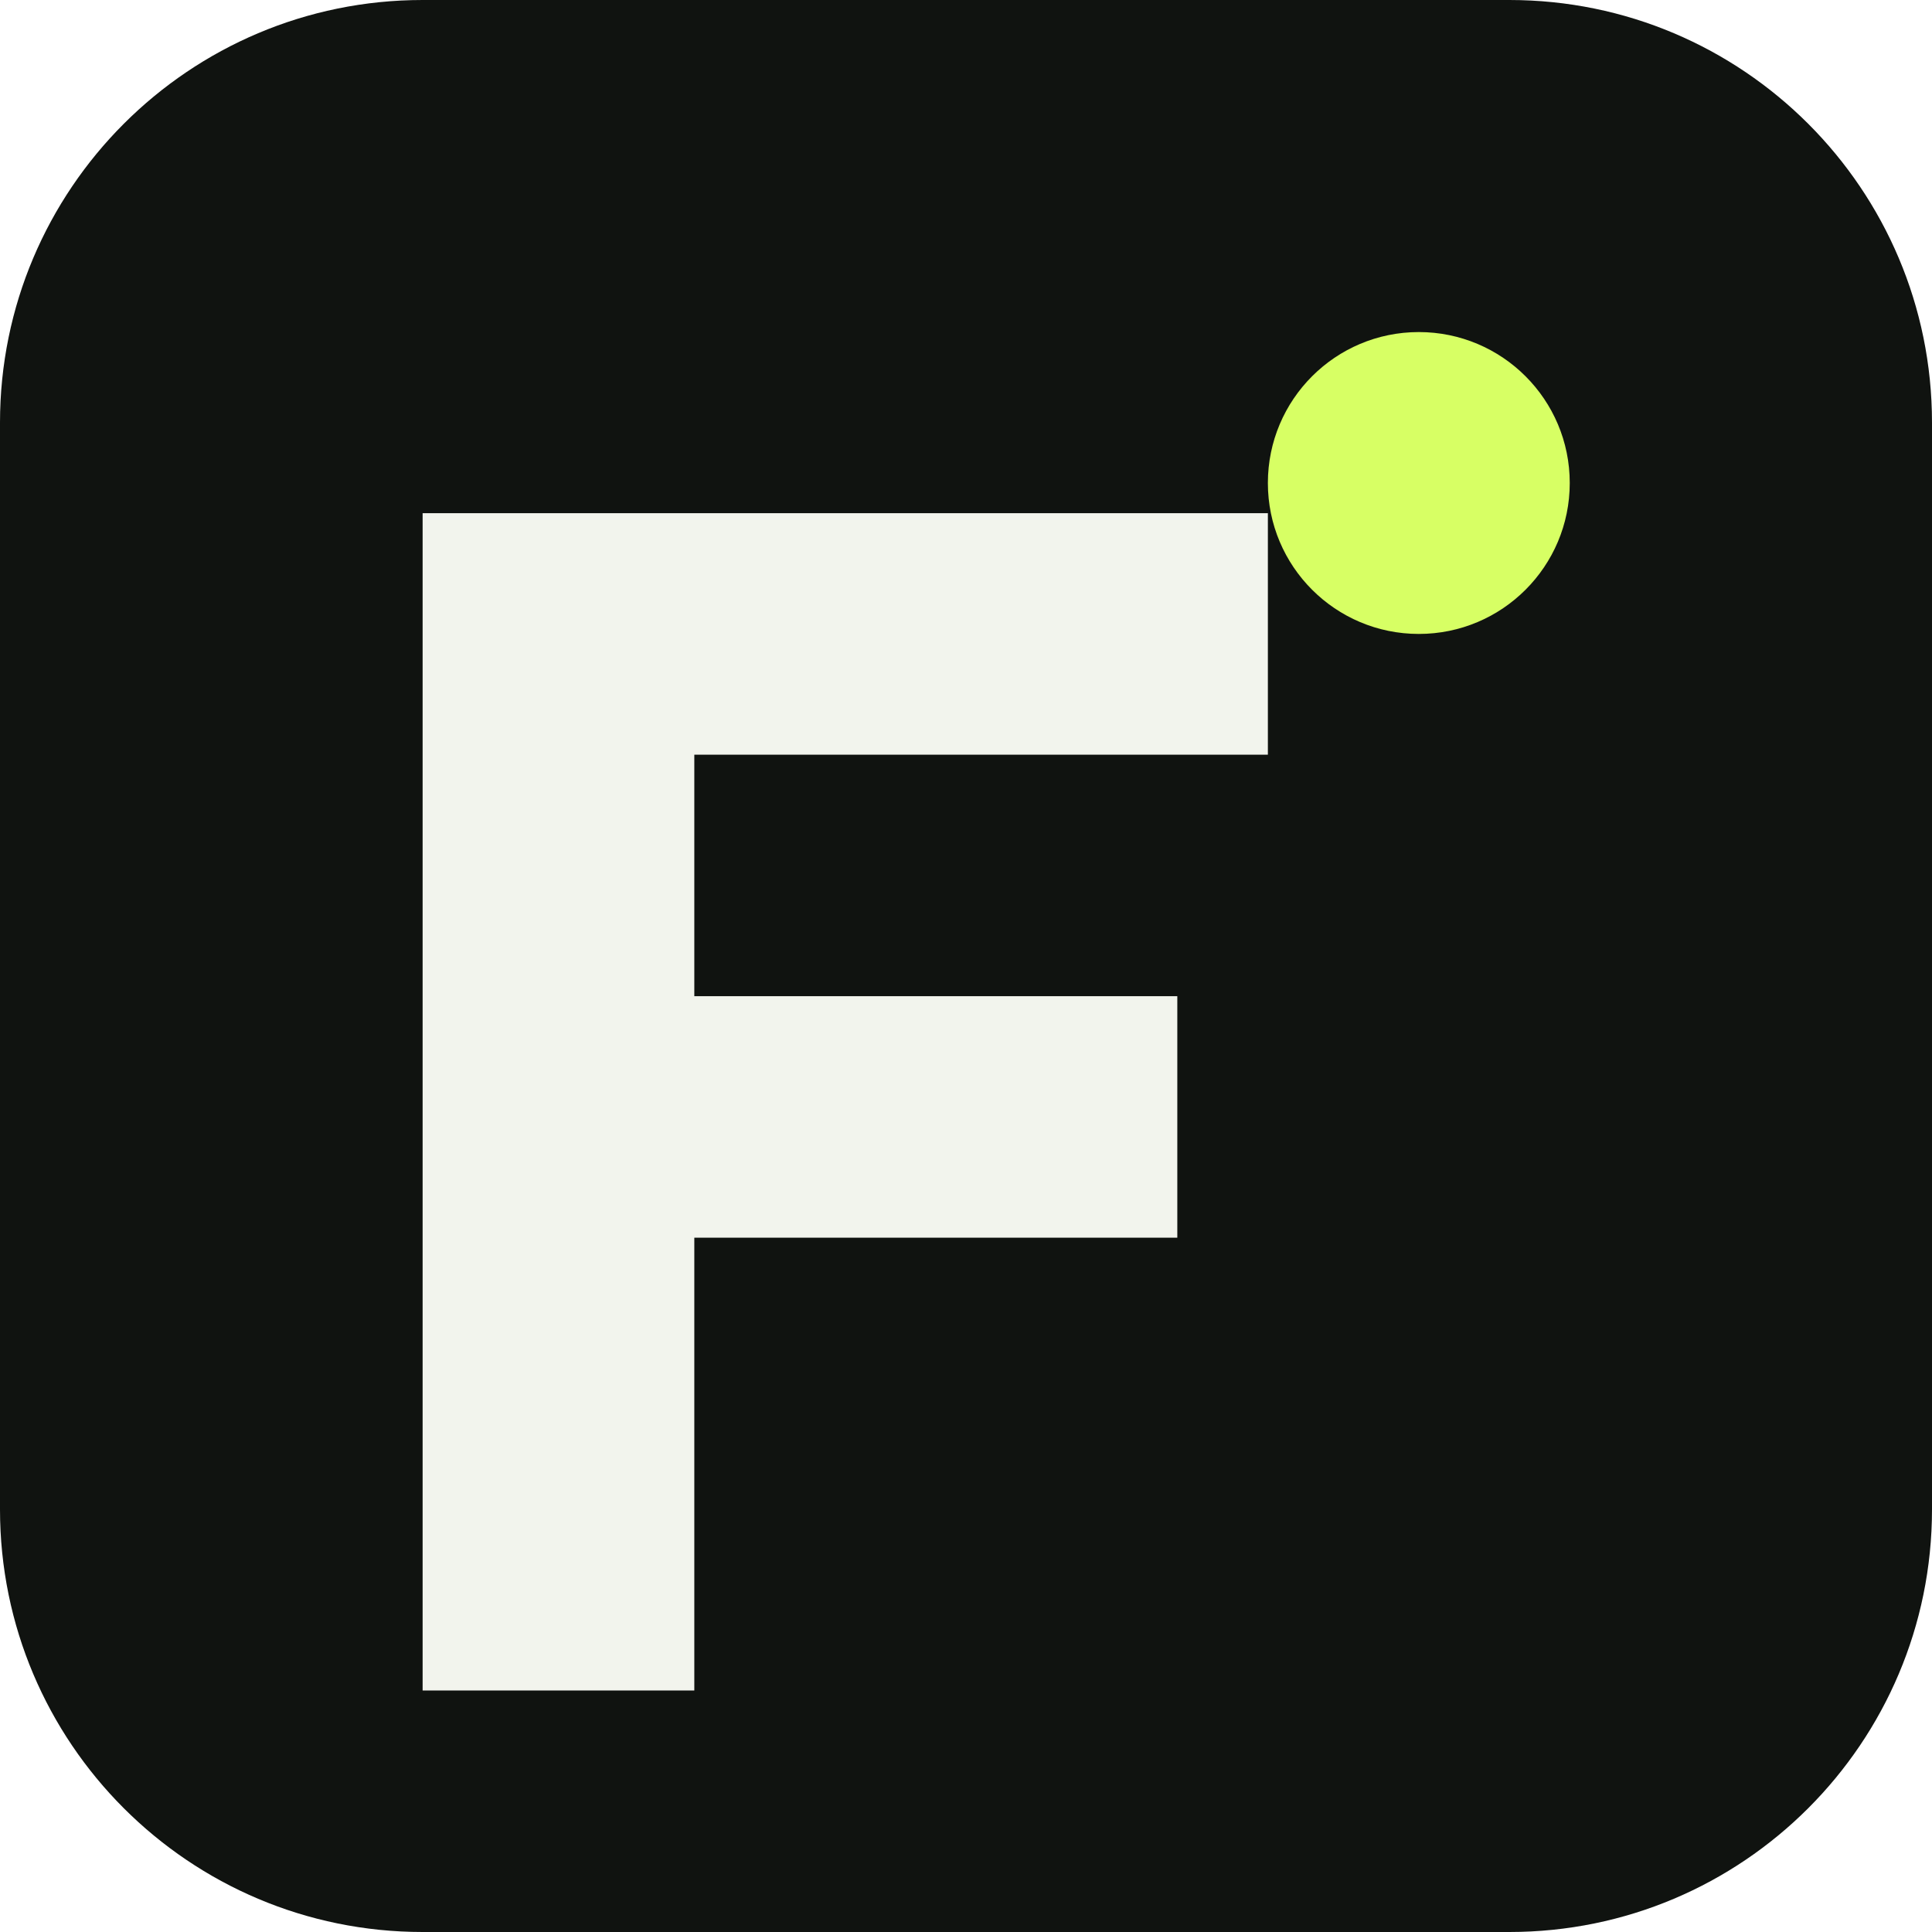
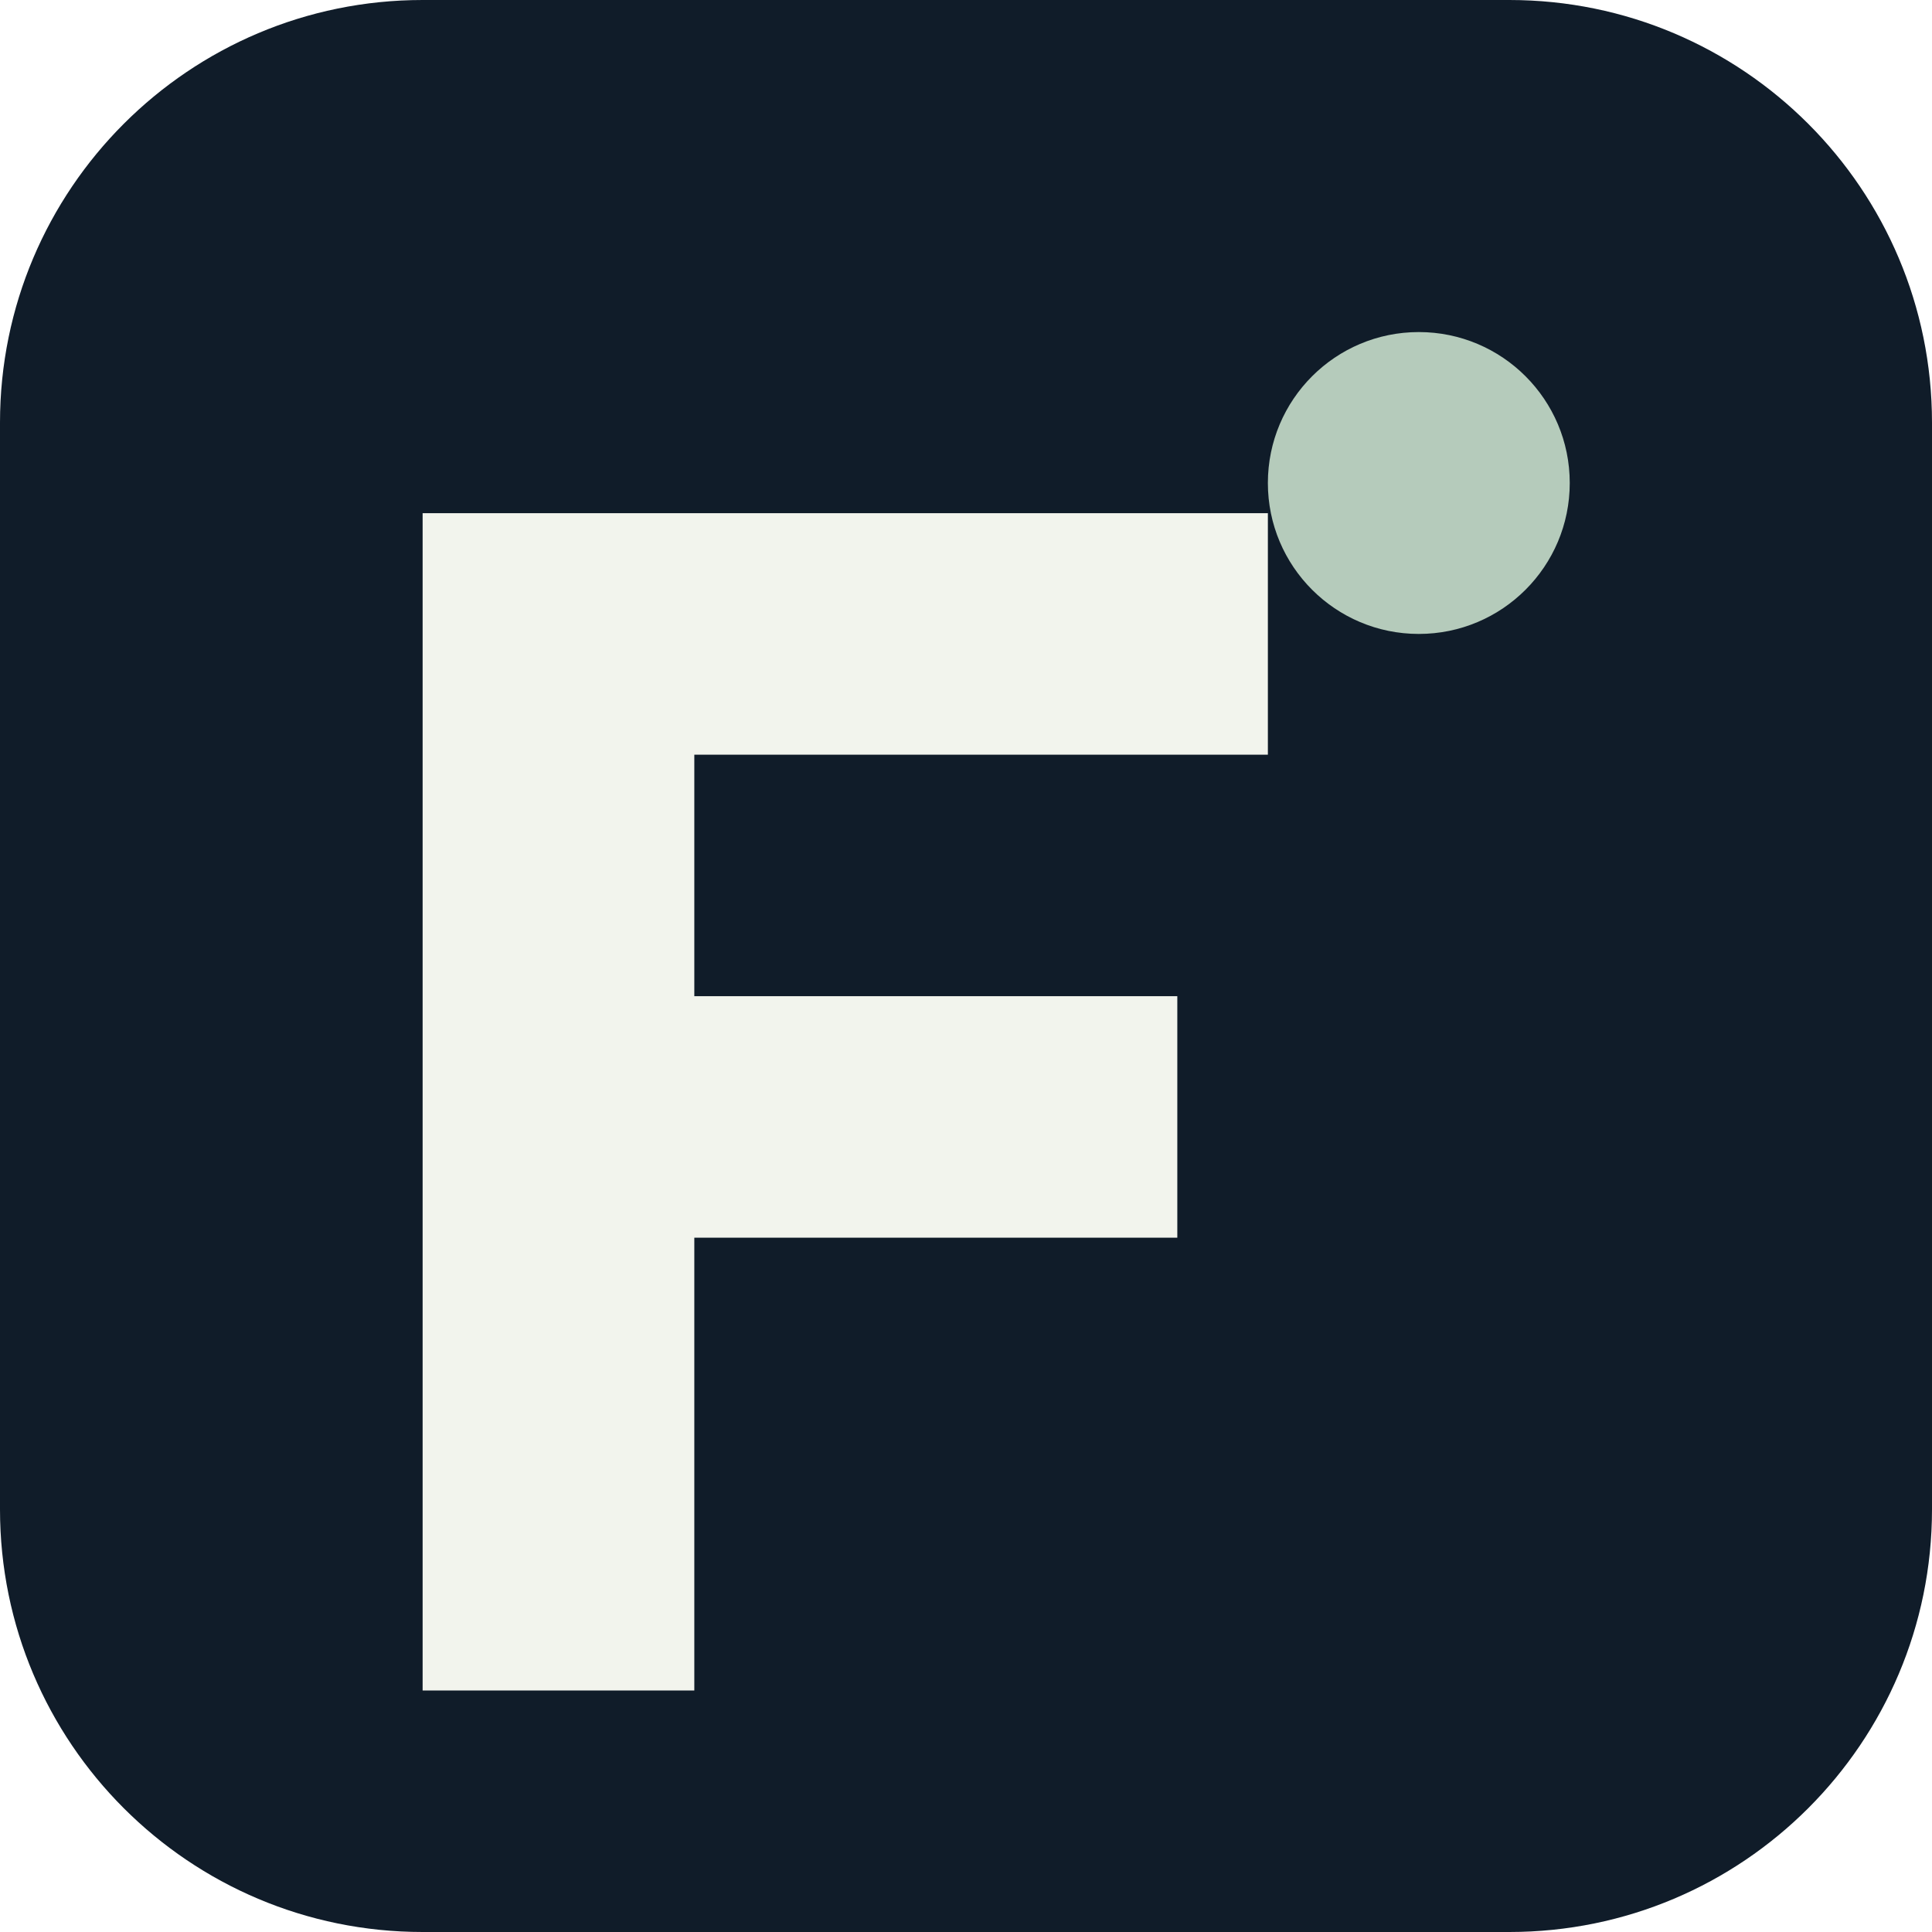
<svg xmlns="http://www.w3.org/2000/svg" viewBox="0 0 64 64" role="img" aria-label="FitGoIn">
-   <rect width="64" height="64" rx="14" fill="#101310" />
-   <circle cx="47" cy="16" r="5" fill="#d7ff64" />
+   <rect width="64" height="64" rx="14" fill="#101c29" />
+   <circle cx="47" cy="16" r="5" fill="#b5cbbb" />
  <path d="M14 17h28v8H23v8h16v8H23v15h-9z" fill="#f2f4ed" />
</svg>
